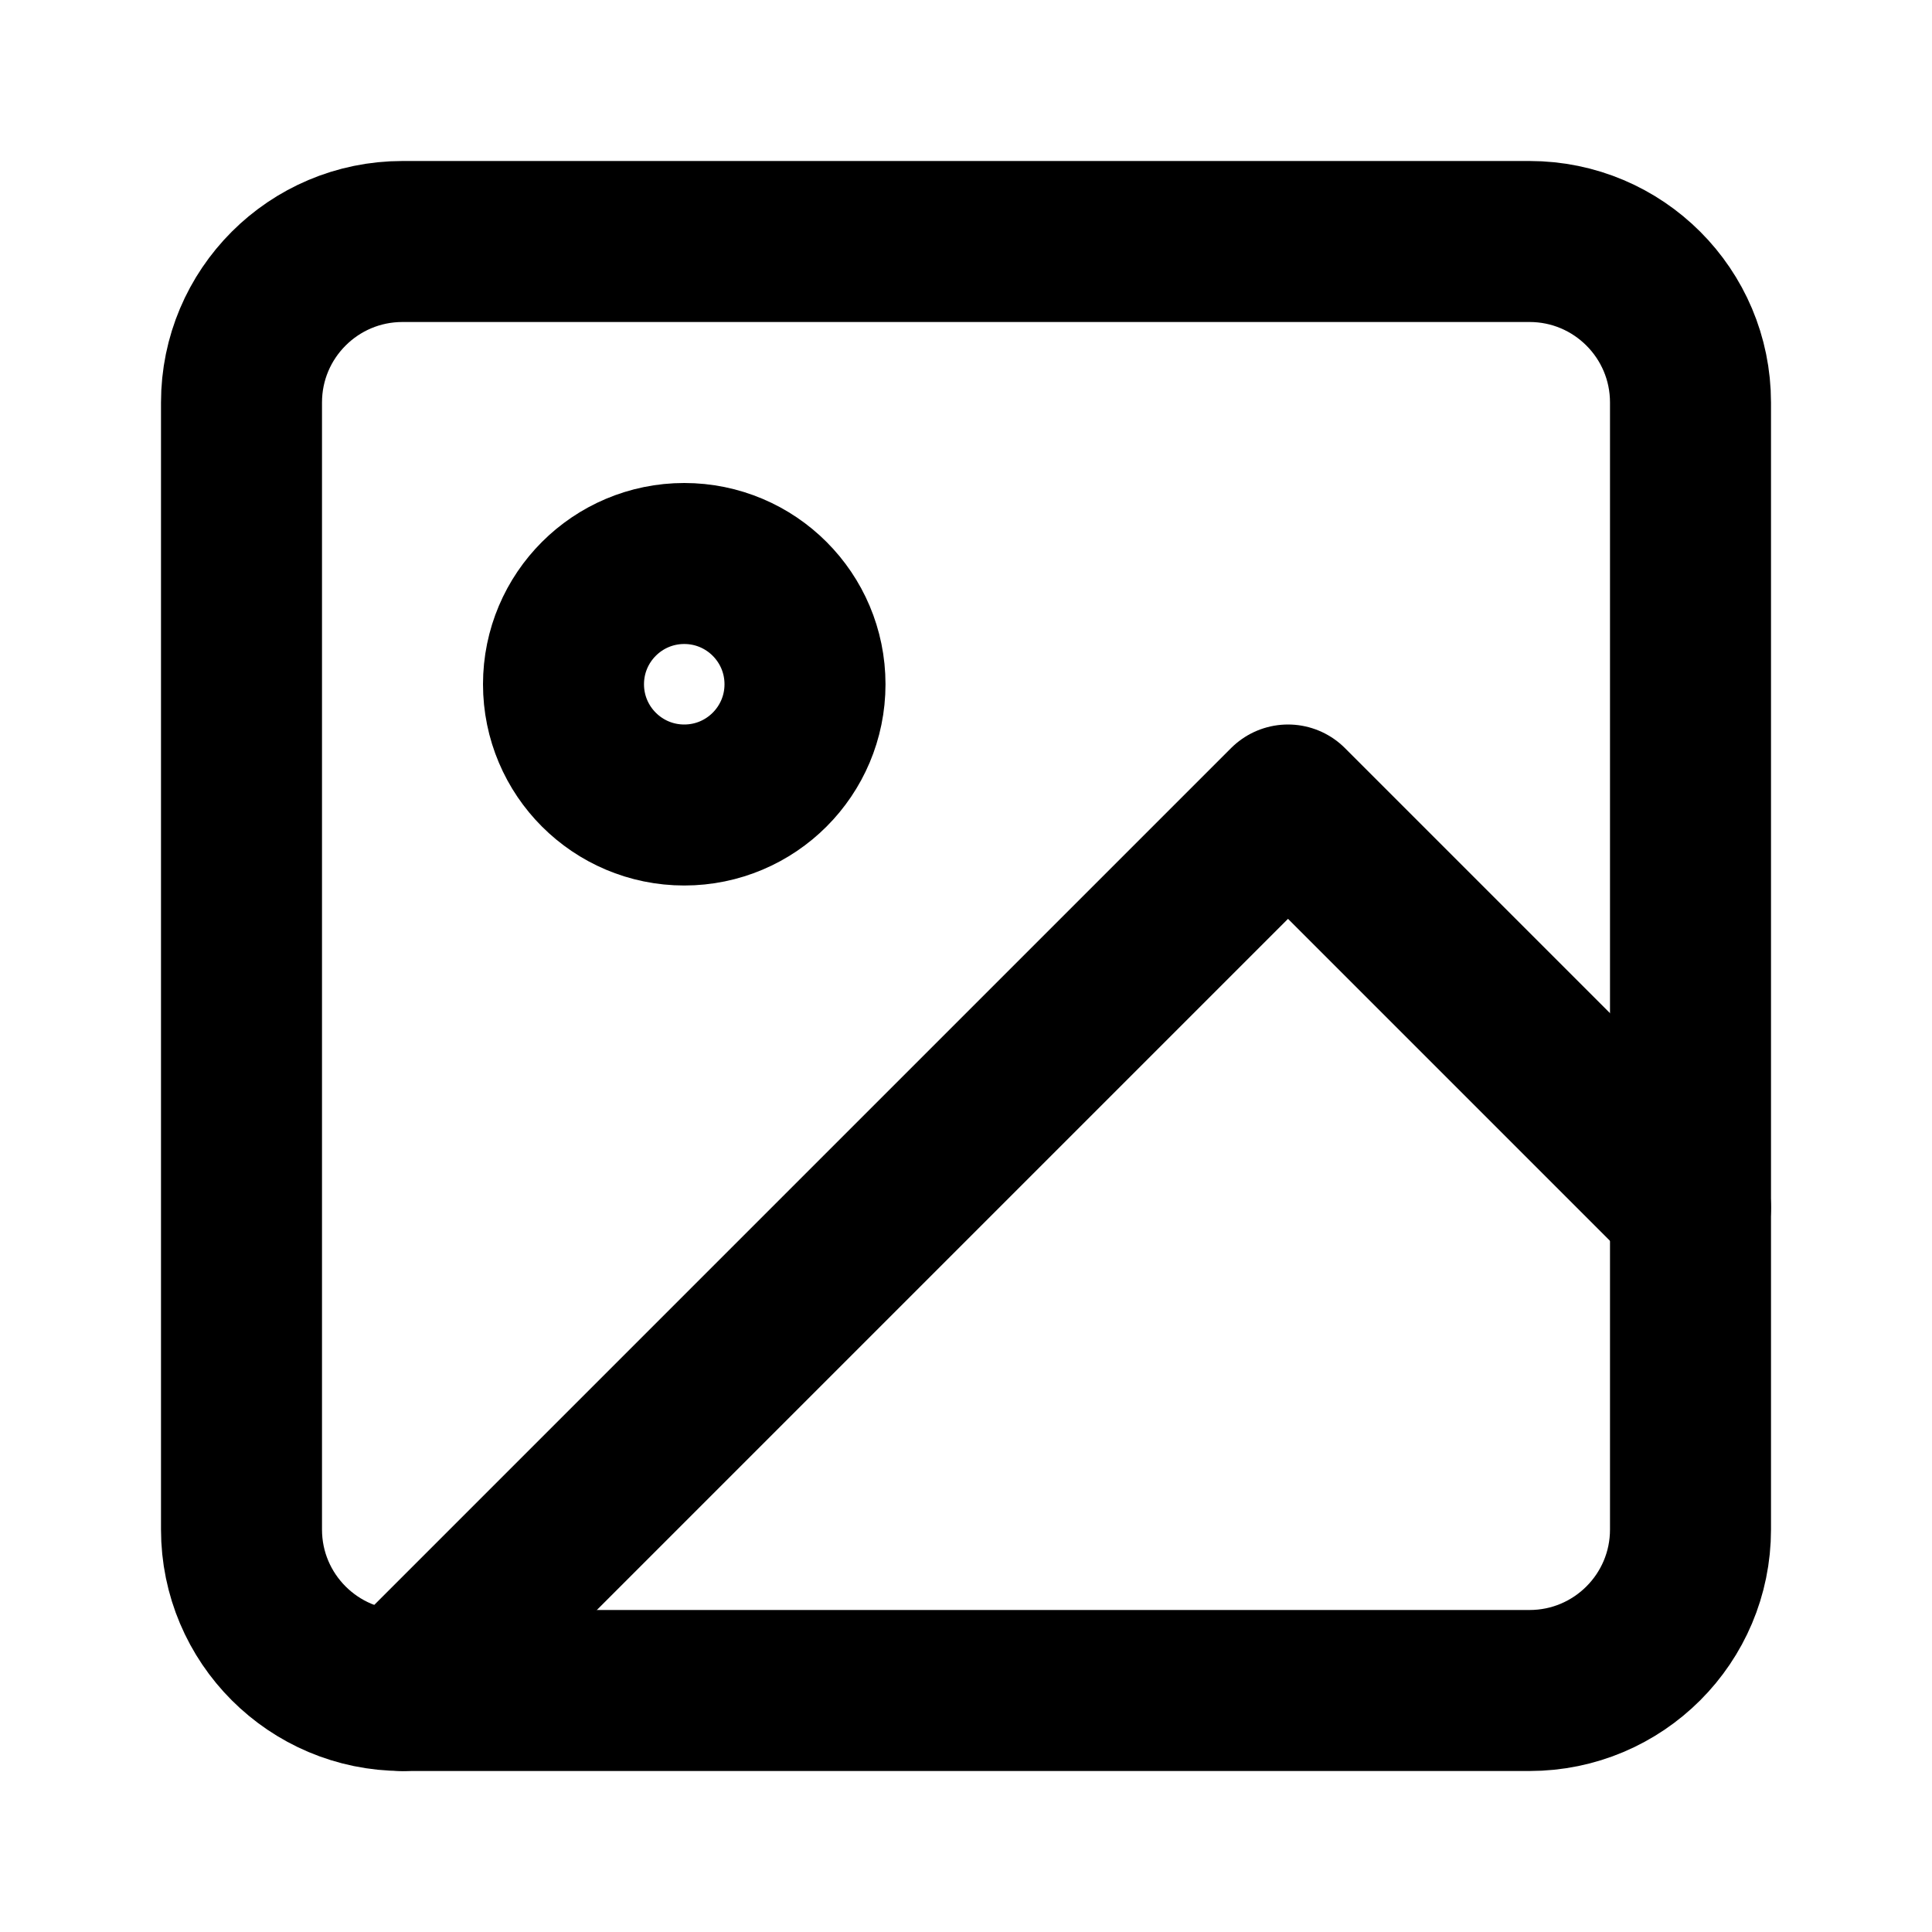
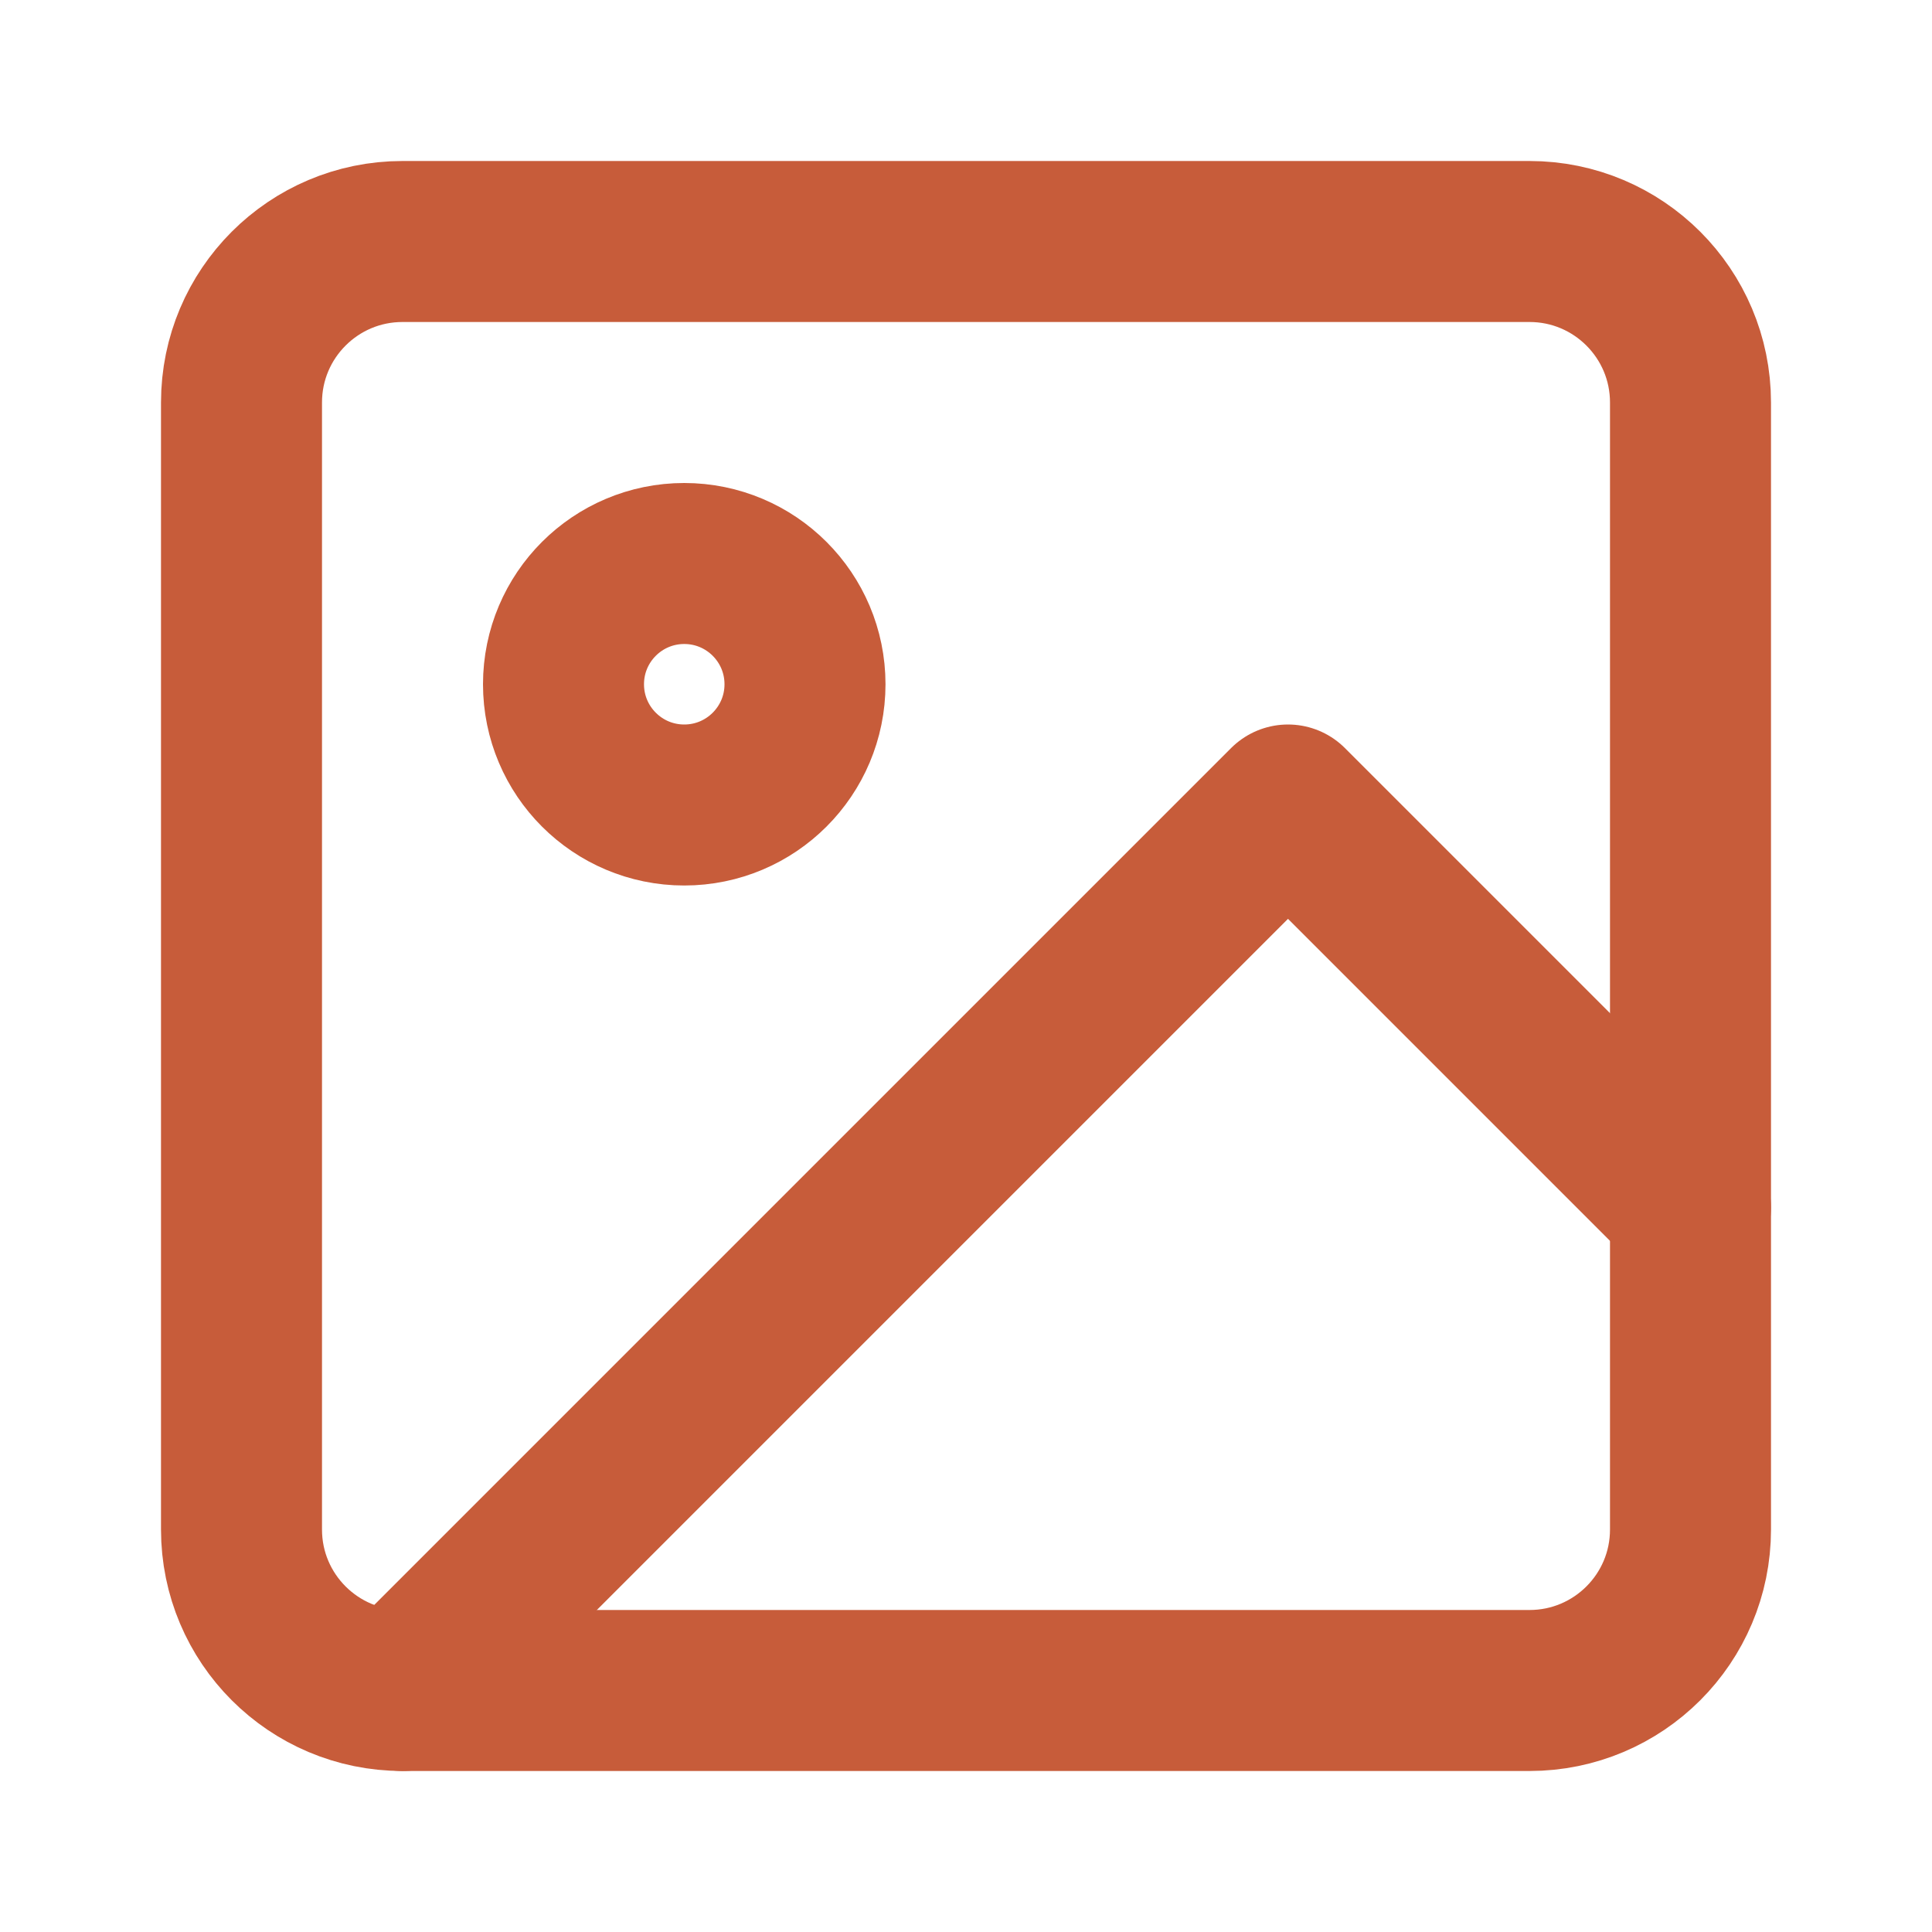
- <svg xmlns="http://www.w3.org/2000/svg" viewBox="0 0 24 24" fill="none" stroke="currentColor" stroke-width="2" stroke-linecap="round" stroke-linejoin="round">
+ <svg xmlns="http://www.w3.org/2000/svg" viewBox="0 0 24 24" fill="none" stroke="#C75C3A" stroke-width="2" stroke-linecap="round" stroke-linejoin="round">
  <rect x="3" y="3" width="18" height="18" rx="2" ry="2" />
  <circle cx="8.5" cy="8.5" r="1.5" />
  <polyline points="21 15 16 10 5 21" />
</svg>
